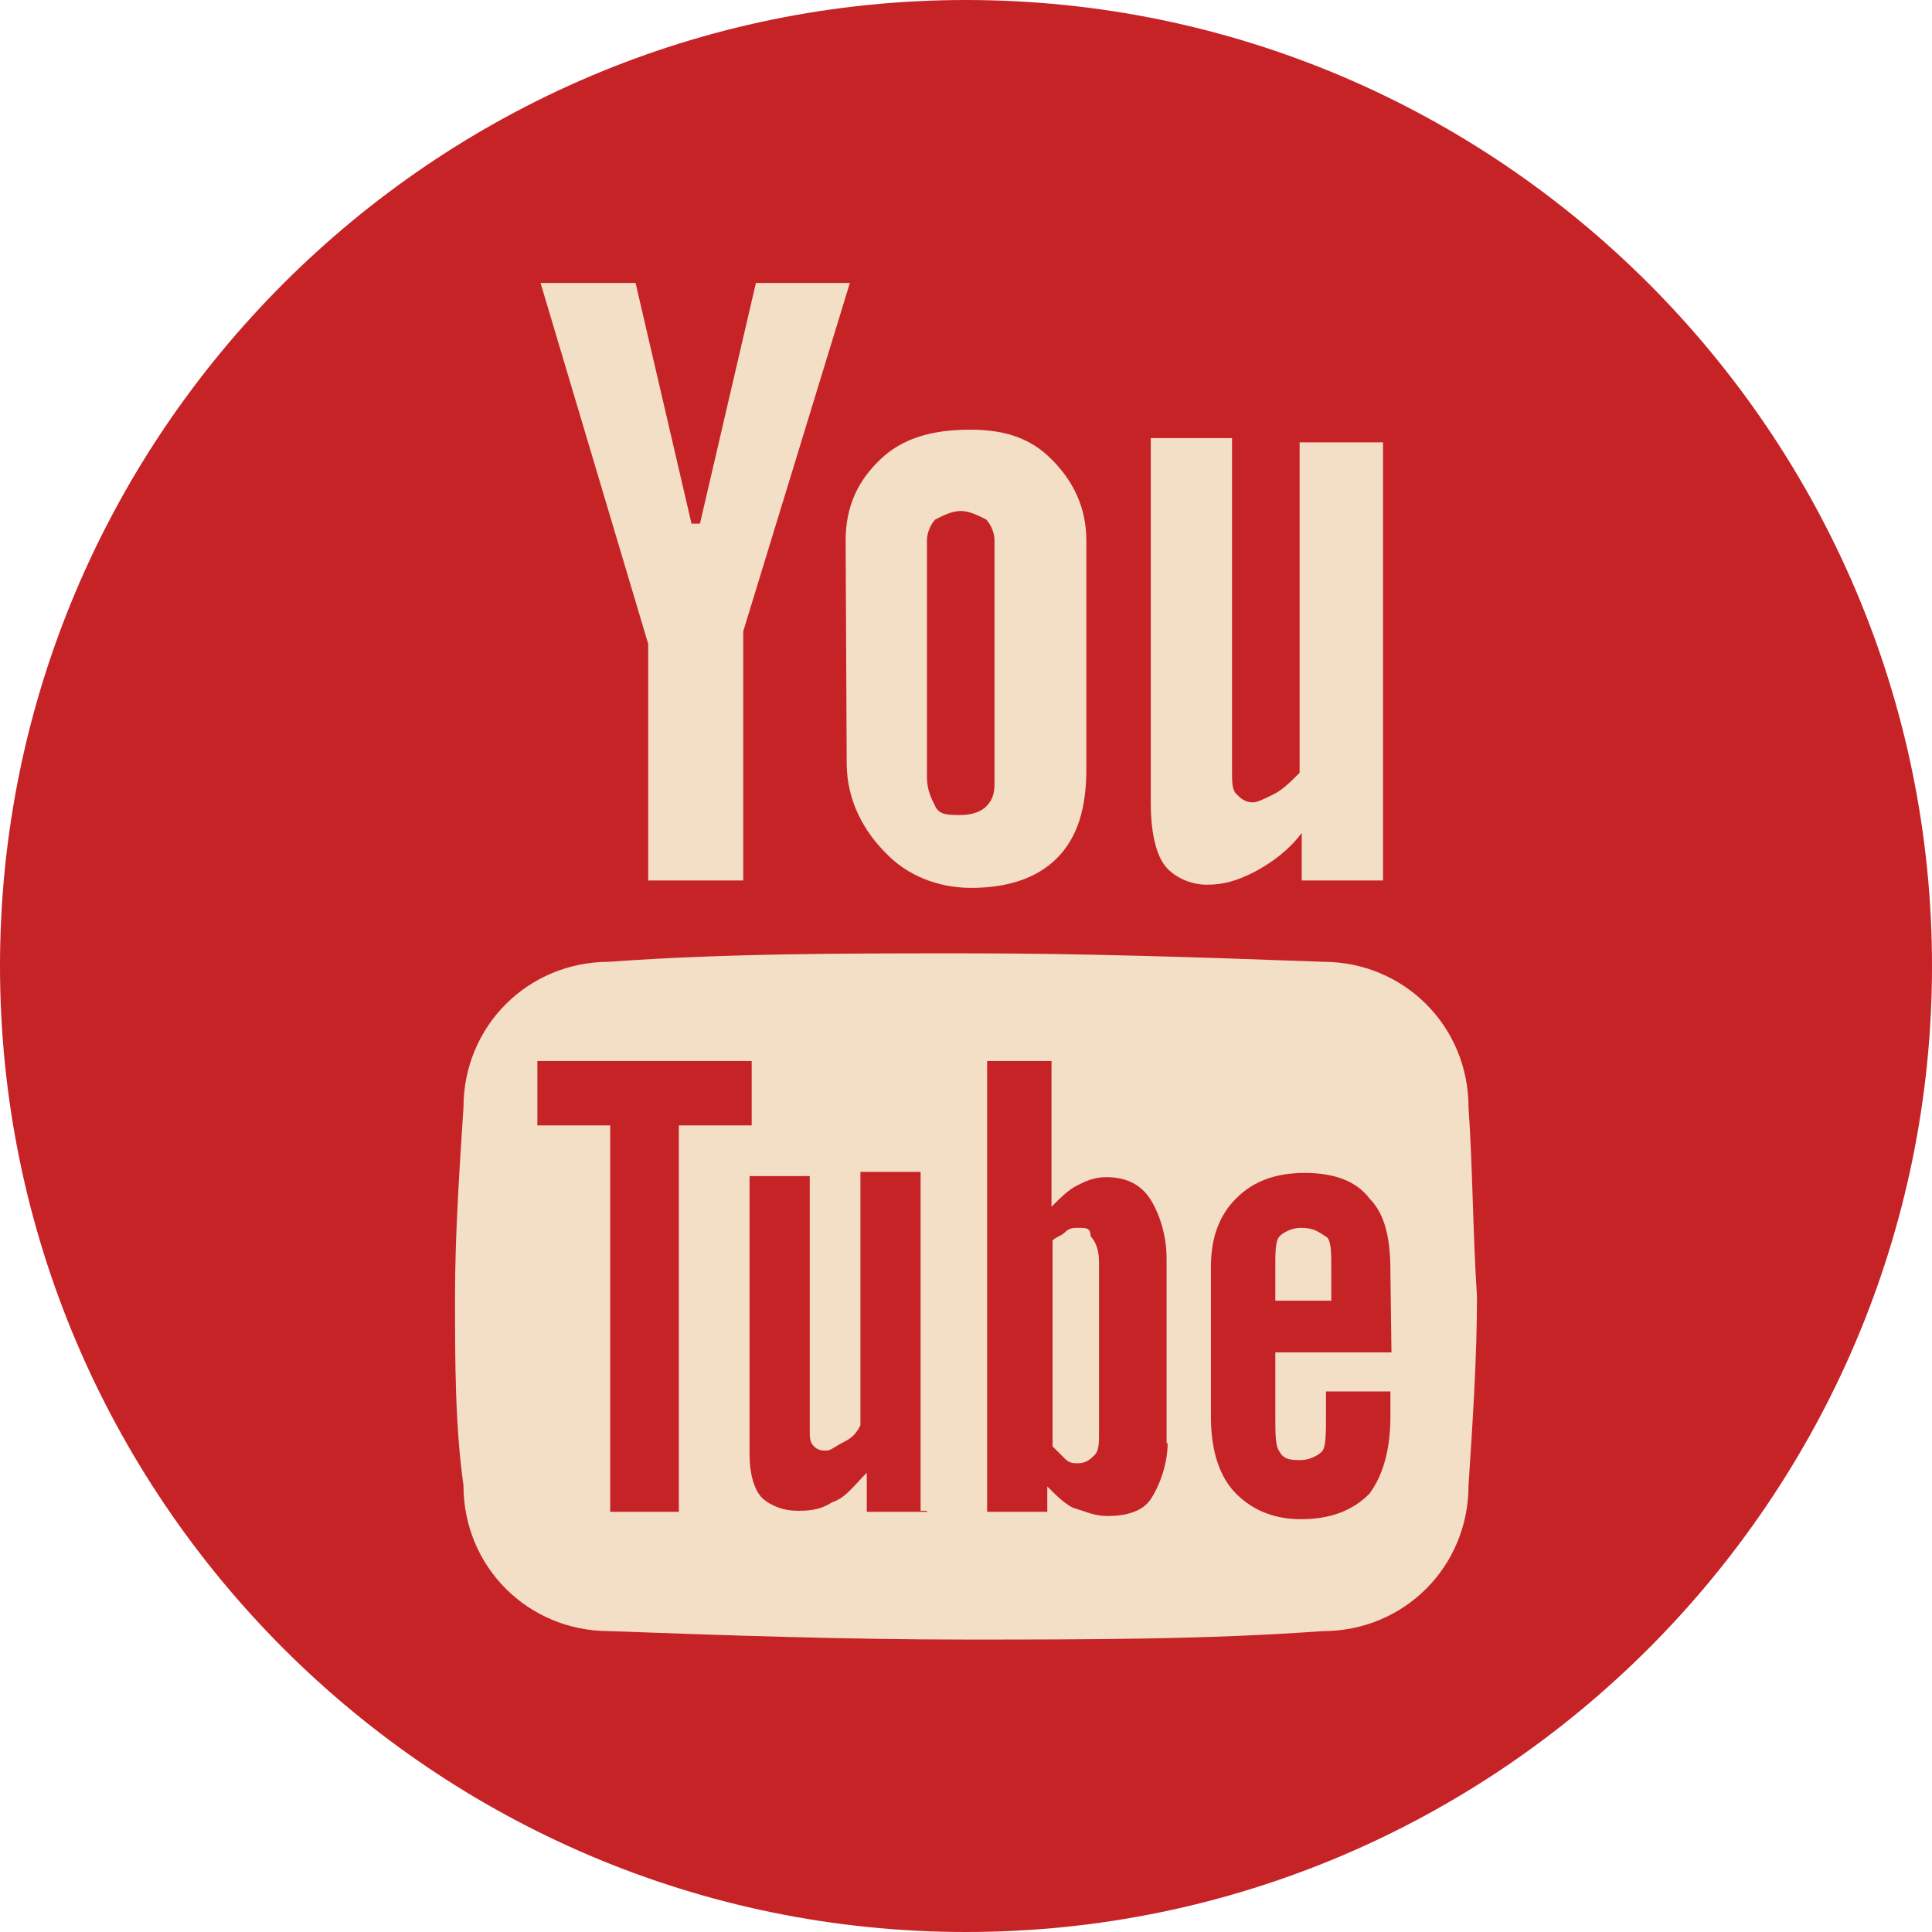
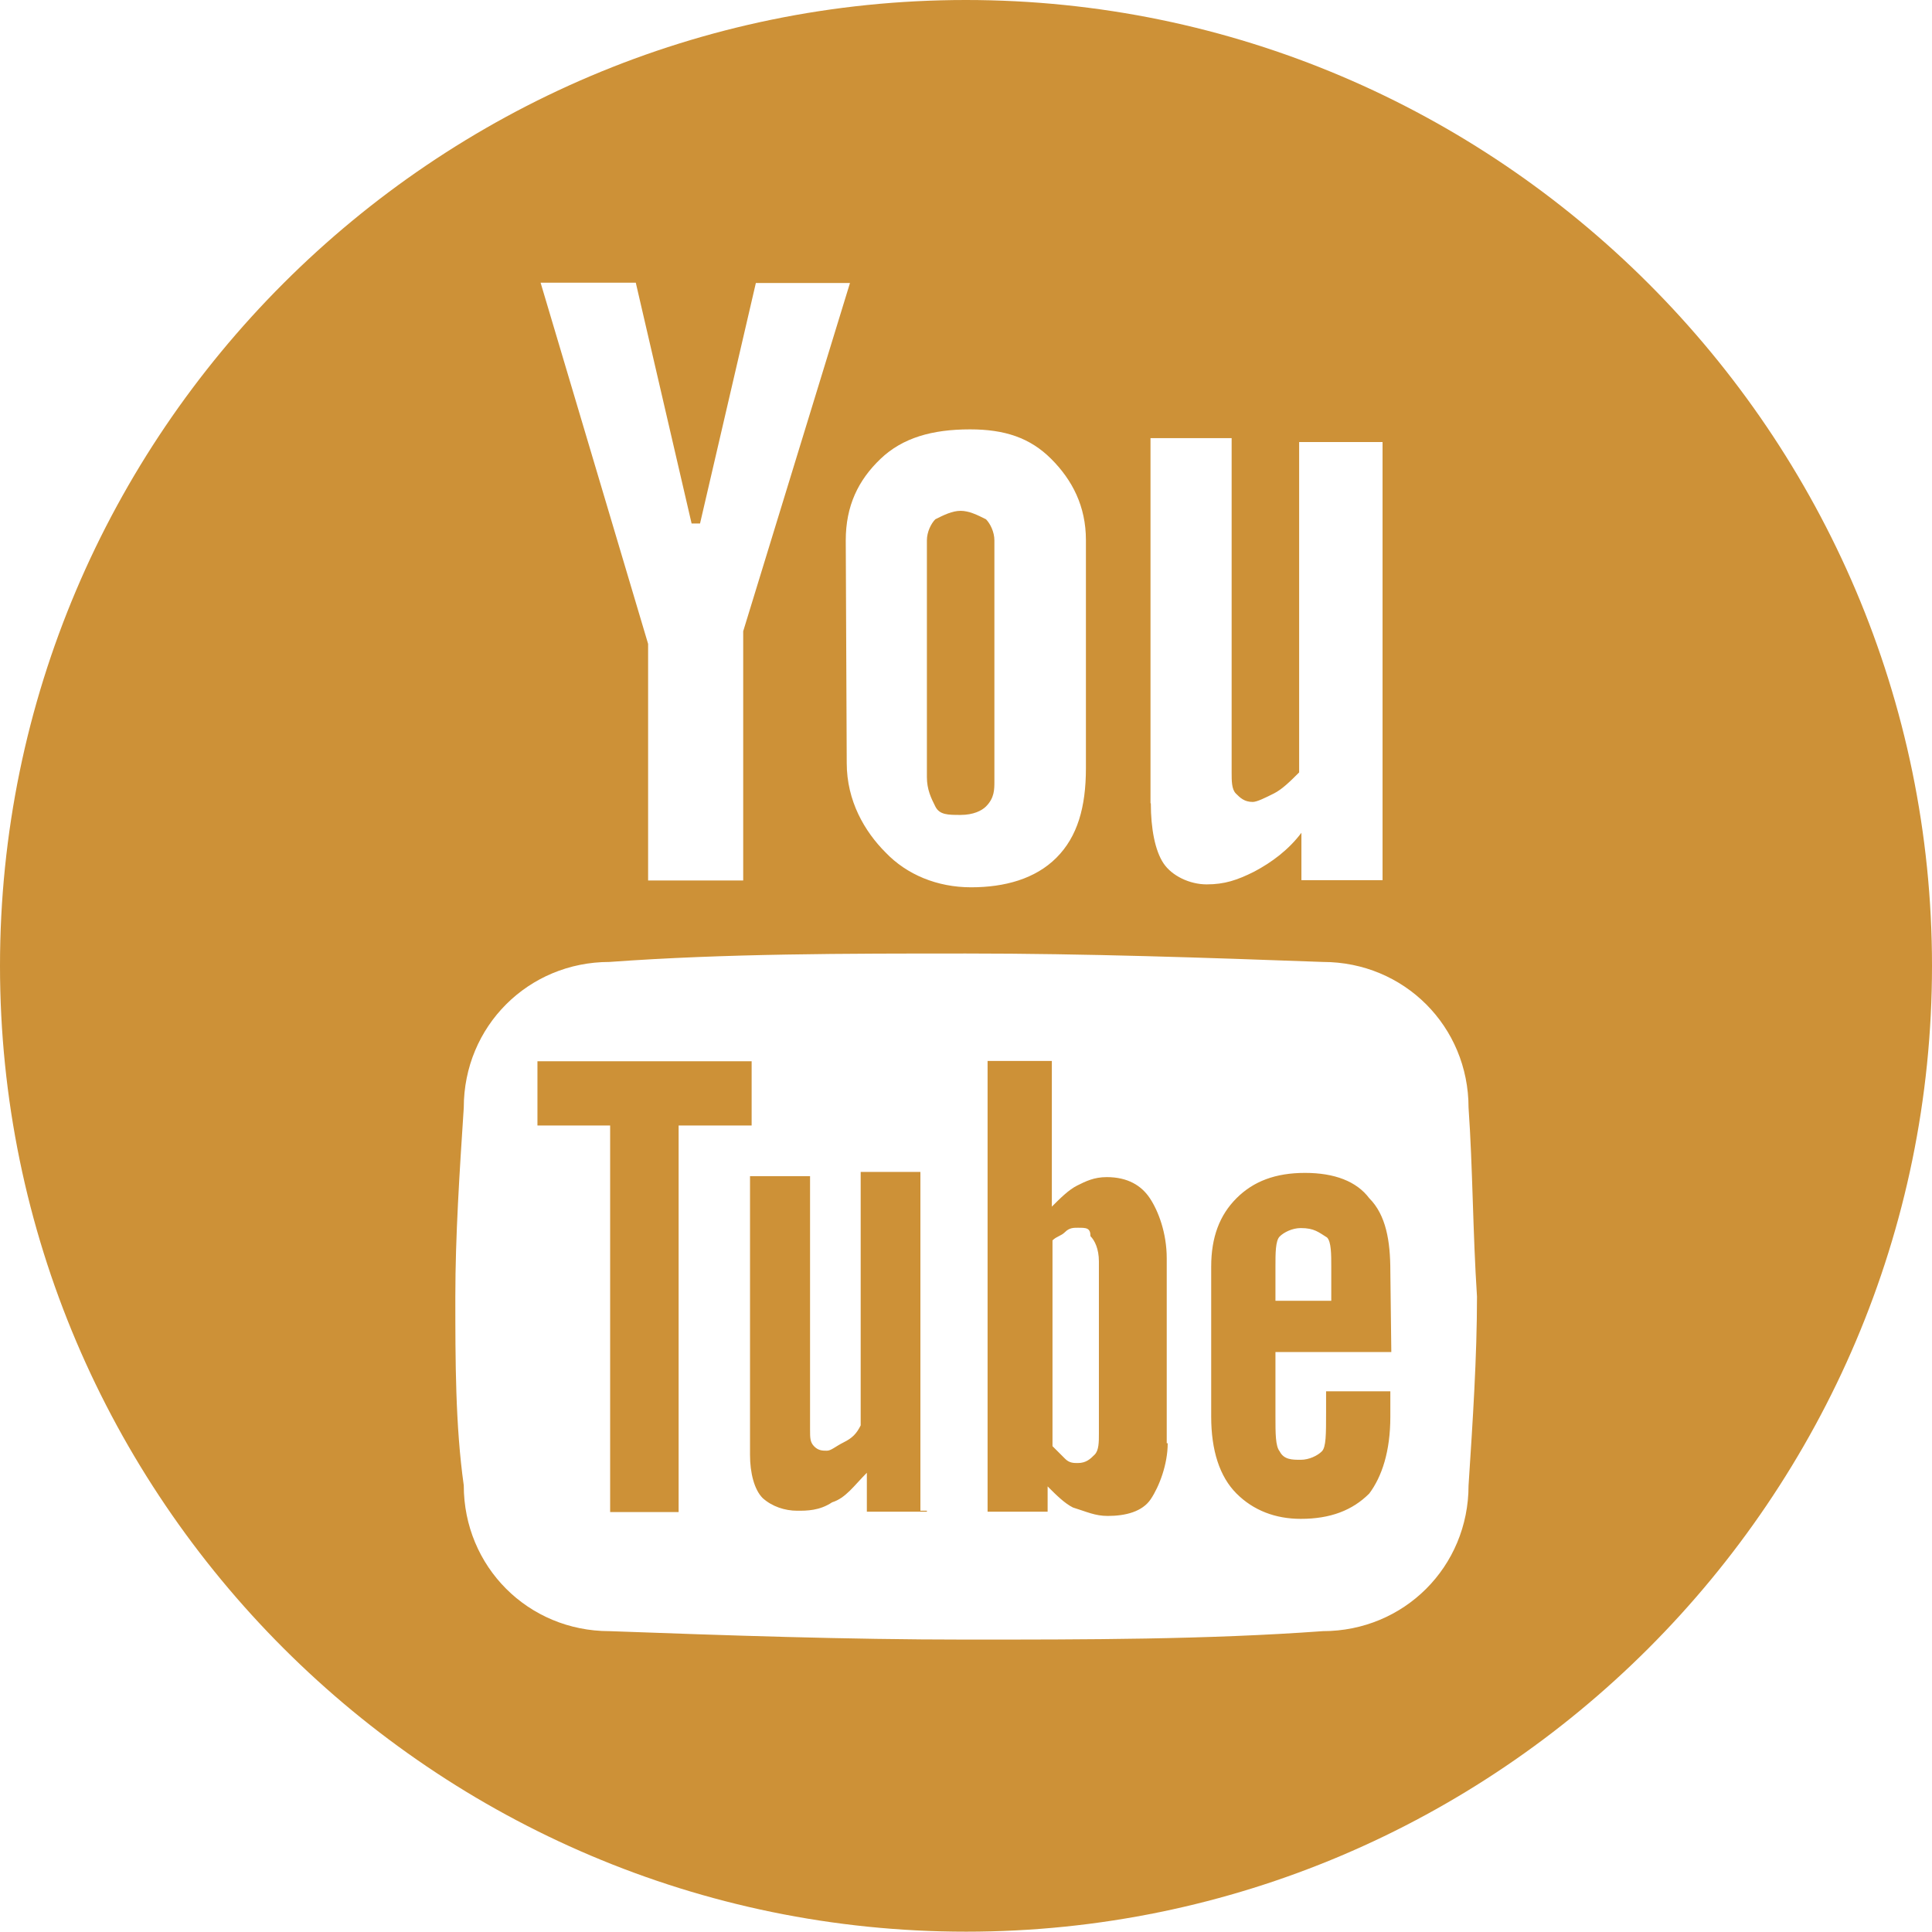
- <svg xmlns="http://www.w3.org/2000/svg" version="1.1" id="Layer_1" x="0px" y="0px" viewBox="0 0 183 183" enable-background="new 0 0 183 183" xml:space="preserve">
-   <path fill="#C62327" d="M0,91.5C0,41.1,41.1,0,91.5,0S183,41.1,183,91.5S141.9,183,91.5,183S0,141.9,0,91.5z" />
-   <g>
-     <polygon fill="#F3DEC6" points="51.2,26.8 60.2,26.8 65.5,49.6 66.3,49.6 71.6,26.8 80.5,26.8 70.4,59.8 70.4,83.4 61.4,83.4    61.4,61  " />
-     <path fill="#F3DEC6" d="M80.1,51.2c0-3.3,1.2-5.7,3.3-7.7s4.9-2.8,8.5-2.8c3.3,0,5.7,0.8,7.7,2.8c2,2,3.3,4.5,3.3,7.7v21.6   c0,3.7-0.8,6.5-2.8,8.5c-2,2-4.9,2.8-8.1,2.8s-6.1-1.2-8.1-3.3c-2-2-3.7-4.9-3.7-8.5L80.1,51.2L80.1,51.2z M87.8,73.6   c0,1.2,0.4,2,0.8,2.8c0.4,0.8,1.2,0.8,2.4,0.8c1.2,0,2-0.4,2.4-0.8c0.8-0.8,0.8-1.6,0.8-2.4V51.2c0-0.8-0.4-1.6-0.8-2   c-0.8-0.4-1.6-0.8-2.4-0.8c-0.8,0-1.6,0.4-2.4,0.8c-0.4,0.4-0.8,1.2-0.8,2V73.6z" />
-     <path fill="#F3DEC6" d="M131,41.9v41.5h-7.7v-4.5c-1.2,1.6-2.8,2.8-4.5,3.7c-1.6,0.8-2.8,1.2-4.5,1.2c-1.6,0-3.3-0.8-4.1-2   s-1.2-3.3-1.2-5.7V41.5h7.7v31.7c0,0.8,0,1.6,0.4,2c0.4,0.4,0.8,0.8,1.6,0.8c0.4,0,1.2-0.4,2-0.8c0.8-0.4,1.6-1.2,2.4-2V41.9H131z" />
-   </g>
-   <g>
-     <path fill="#F3DEC6" d="M123.2,116.3c-0.8,0-1.6,0.4-2,0.8c-0.4,0.4-0.4,1.6-0.4,2.8v3.3h5.3V120c0-1.2,0-2.4-0.4-2.8   C124.9,116.7,124.5,116.3,123.2,116.3z" />
-     <path fill="#F3DEC6" d="M102.1,116.3c-0.4,0-0.8,0-1.2,0.4c-0.4,0.4-0.8,0.4-1.2,0.8v19.5c0.4,0.4,0.8,0.8,1.2,1.2   c0.4,0.4,0.8,0.4,1.2,0.4c0.8,0,1.2-0.4,1.6-0.8c0.4-0.4,0.4-1.2,0.4-2v-16.3c0-1.2-0.4-2-0.8-2.4   C103.3,116.3,102.9,116.3,102.1,116.3z" />
-     <path fill="#F3DEC6" d="M139.1,104.9c0-7.7-6.1-13.8-13.8-13.8c-11-0.4-22.4-0.8-33.8-0.8s-22.8,0-33.8,0.8   c-7.7,0-13.8,6.1-13.8,13.8c-0.4,6.1-0.8,12.2-0.8,17.9c0,6.1,0,12.2,0.8,17.9c0,7.7,6.1,13.8,13.8,13.8c11,0.4,22.4,0.8,33.8,0.8   s22.8,0,33.8-0.8c7.7,0,13.8-6.1,13.8-13.8c0.4-6.1,0.8-12.2,0.8-17.9C139.5,116.7,139.5,110.6,139.1,104.9z M64.3,143.2h-6.5   v-36.6h-6.9v-6.1h20.3v6.1h-6.9V143.2z M87.8,143.2h-5.7v-3.7c-1.2,1.2-2,2.4-3.3,2.8c-1.2,0.8-2.4,0.8-3.3,0.8   c-1.2,0-2.4-0.4-3.3-1.2c-0.8-0.8-1.2-2.4-1.2-4.1v-26.4h5.7v24c0,0.8,0,1.2,0.4,1.6c0.4,0.4,0.8,0.4,1.2,0.4s0.8-0.4,1.6-0.8   c0.8-0.4,1.2-0.8,1.6-1.6v-24h5.7v32.1H87.8z M110.6,136.7c0,2-0.8,4.1-1.6,5.3s-2.4,1.6-4.1,1.6c-1.2,0-2-0.4-3.3-0.8   c-0.8-0.4-1.6-1.2-2.4-2v2.4h-5.7v-42.7h6.1v13.8c0.8-0.8,1.6-1.6,2.4-2c0.8-0.4,1.6-0.8,2.8-0.8c2,0,3.3,0.8,4.1,2   s1.6,3.3,1.6,5.7V136.7L110.6,136.7z M131.8,128.1h-11v6.1c0,1.6,0,2.8,0.4,3.3c0.4,0.8,1.2,0.8,2,0.8s1.6-0.4,2-0.8   c0.4-0.4,0.4-1.6,0.4-3.7v-2h6.1v2.4c0,3.3-0.8,5.7-2,7.3c-1.6,1.6-3.7,2.4-6.5,2.4c-2.4,0-4.5-0.8-6.1-2.4   c-1.6-1.6-2.4-4.1-2.4-7.3V120c0-2.8,0.8-4.9,2.4-6.5c1.6-1.6,3.7-2.4,6.5-2.4c2.8,0,4.9,0.8,6.1,2.4c1.6,1.6,2,4.1,2,6.9   L131.8,128.1L131.8,128.1z" />
-   </g>
+ <svg xmlns="http://www.w3.org/2000/svg" version="1.1" id="Layer_1" x="0px" y="0px" viewBox="123.3 0 595.3 595.3" enable-background="new 123.3 0 595.3 595.3" xml:space="preserve">
+   <path fill="#CD9137" d="M427.1,160c1.3,1.3,2.6,3.9,2.6,6.5v74.2c0,2.6,0,5.2-2.6,7.8c-1.3,1.3-3.9,2.6-7.8,2.6  c-3.9,0-6.5,0-7.8-2.6c-1.3-2.6-2.6-5.2-2.6-9.1v-72.9c0-2.6,1.3-5.2,2.6-6.5c2.6-1.3,5.2-2.6,7.8-2.6  C421.9,157.4,424.5,158.7,427.1,160z M354.9,346.8v-19.8h-66v19.8h22.4v119.1h21.1V346.8H354.9z M407,361.1h-18.5v78.1  c-1.3,2.6-2.6,3.9-5.2,5.2c-2.6,1.3-3.9,2.6-5.2,2.6s-2.6,0-3.9-1.3c-1.3-1.3-1.3-2.6-1.3-5.2v-78.1h-18.5v85.9  c0,5.5,1.3,10.7,3.9,13.3c2.9,2.6,6.8,3.9,10.7,3.9c2.9,0,6.8,0,10.7-2.6c4.2-1.3,6.8-5.2,10.7-9.1v12h18.5v-0.3h-2V361.1z   M482.8,444.7h0.3c0,6.5-2.6,13.3-5.2,17.2c-2.6,3.9-7.8,5.2-13.3,5.2c-3.9,0-6.5-1.3-10.7-2.6c-2.6-1.3-5.2-3.9-7.8-6.5v7.8h-18.5  V326.9h19.8v44.9c2.6-2.6,5.2-5.2,7.8-6.5c2.6-1.3,5.2-2.6,9.1-2.6c6.5,0,10.7,2.6,13.3,6.5s5.2,10.7,5.2,18.5V444.7z M461.9,388.7  c0-3.9-1.3-6.5-2.6-7.8c0-2.6-1.3-2.6-3.9-2.6c-1.3,0-2.6,0-3.9,1.3c-1.3,1.3-2.6,1.3-3.9,2.6v63.4c1.3,1.3,2.6,2.6,3.9,3.9  c1.3,1.3,2.6,1.3,3.9,1.3c2.6,0,3.9-1.3,5.2-2.6c1.3-1.3,1.3-3.9,1.3-6.5V388.7z M718.6,297.6c0,163.9-133.7,297.6-297.6,297.6  S123.3,461.6,123.3,297.6S257,0,420.9,0S718.6,133.7,718.6,297.6z M477.9,247.5c0,7.8,1.3,14.6,3.9,18.5c2.6,3.9,8.1,6.5,13.3,6.5  c5.5,0,9.4-1.3,14.6-3.9c5.5-2.9,10.7-6.8,14.6-12v14.6h25v-135h-25.7v101.8c-2.6,2.6-5.2,5.2-7.8,6.5c-2.6,1.3-5.2,2.6-6.5,2.6  c-2.6,0-3.9-1.3-5.2-2.6s-1.3-3.9-1.3-6.5V135h-25V247.5z M383.9,166.5l0.3,68.6c0,11.7,5.5,21.1,12,27.6  c6.5,6.8,15.9,10.7,26.3,10.7c10.4,0,19.8-2.6,26.3-9.1c6.5-6.5,9.1-15.6,9.1-27.6v-70.3c0-10.4-4.2-18.5-10.7-25s-14.3-9.1-25-9.1  c-11.7,0-20.8,2.6-27.6,9.1S383.9,155.8,383.9,166.5z M289.9,87.2L323,198.4v72.9h29.3v-76.8l32.9-107.3h-29L339,161.3h-2.6  l-17.2-74.2H289.9z M578.4,399.5c-1.3-19.8-1.3-39.7-2.6-58.2c0-25-19.8-44.9-44.9-44.9c-35.8-1.3-72.9-2.6-109.9-2.6  s-74.2,0-109.9,2.6c-25,0-44.9,19.8-44.9,44.9c-1.3,19.8-2.6,39.7-2.6,58.2c0,19.8,0,39.7,2.6,58.2c0,25,19.8,44.9,44.9,44.9  c35.8,1.3,72.9,2.6,109.9,2.6s74.2,0,109.9-2.6c25,0,44.9-19.8,44.9-44.9C577.1,437.8,578.4,418,578.4,399.5z M516.3,416.7v19.8  c0,5.2,0,9.1,1.3,10.7c1.3,2.6,3.9,2.6,6.5,2.6c2.6,0,5.2-1.3,6.5-2.6s1.3-5.2,1.3-12v-6.5h19.8v7.8c0,10.7-2.6,18.5-6.5,23.7  c-5.2,5.2-12,7.8-21.1,7.8c-7.8,0-14.6-2.6-19.8-7.8c-5.2-5.2-7.8-13.3-7.8-23.7v-46.2c0-9.1,2.6-15.9,7.8-21.1  c5.2-5.2,12-7.8,21.1-7.8c9.1,0,15.9,2.6,19.8,7.8c5.2,5.2,6.5,13.3,6.5,22.4l0.3,25H516.3z M533.5,400.8v-10.4c0-3.9,0-7.8-1.3-9.1  c-2.6-1.6-3.9-2.9-8.1-2.9c-2.6,0-5.2,1.3-6.5,2.6c-1.3,1.3-1.3,5.2-1.3,9.1v10.7H533.5z" />
</svg>
